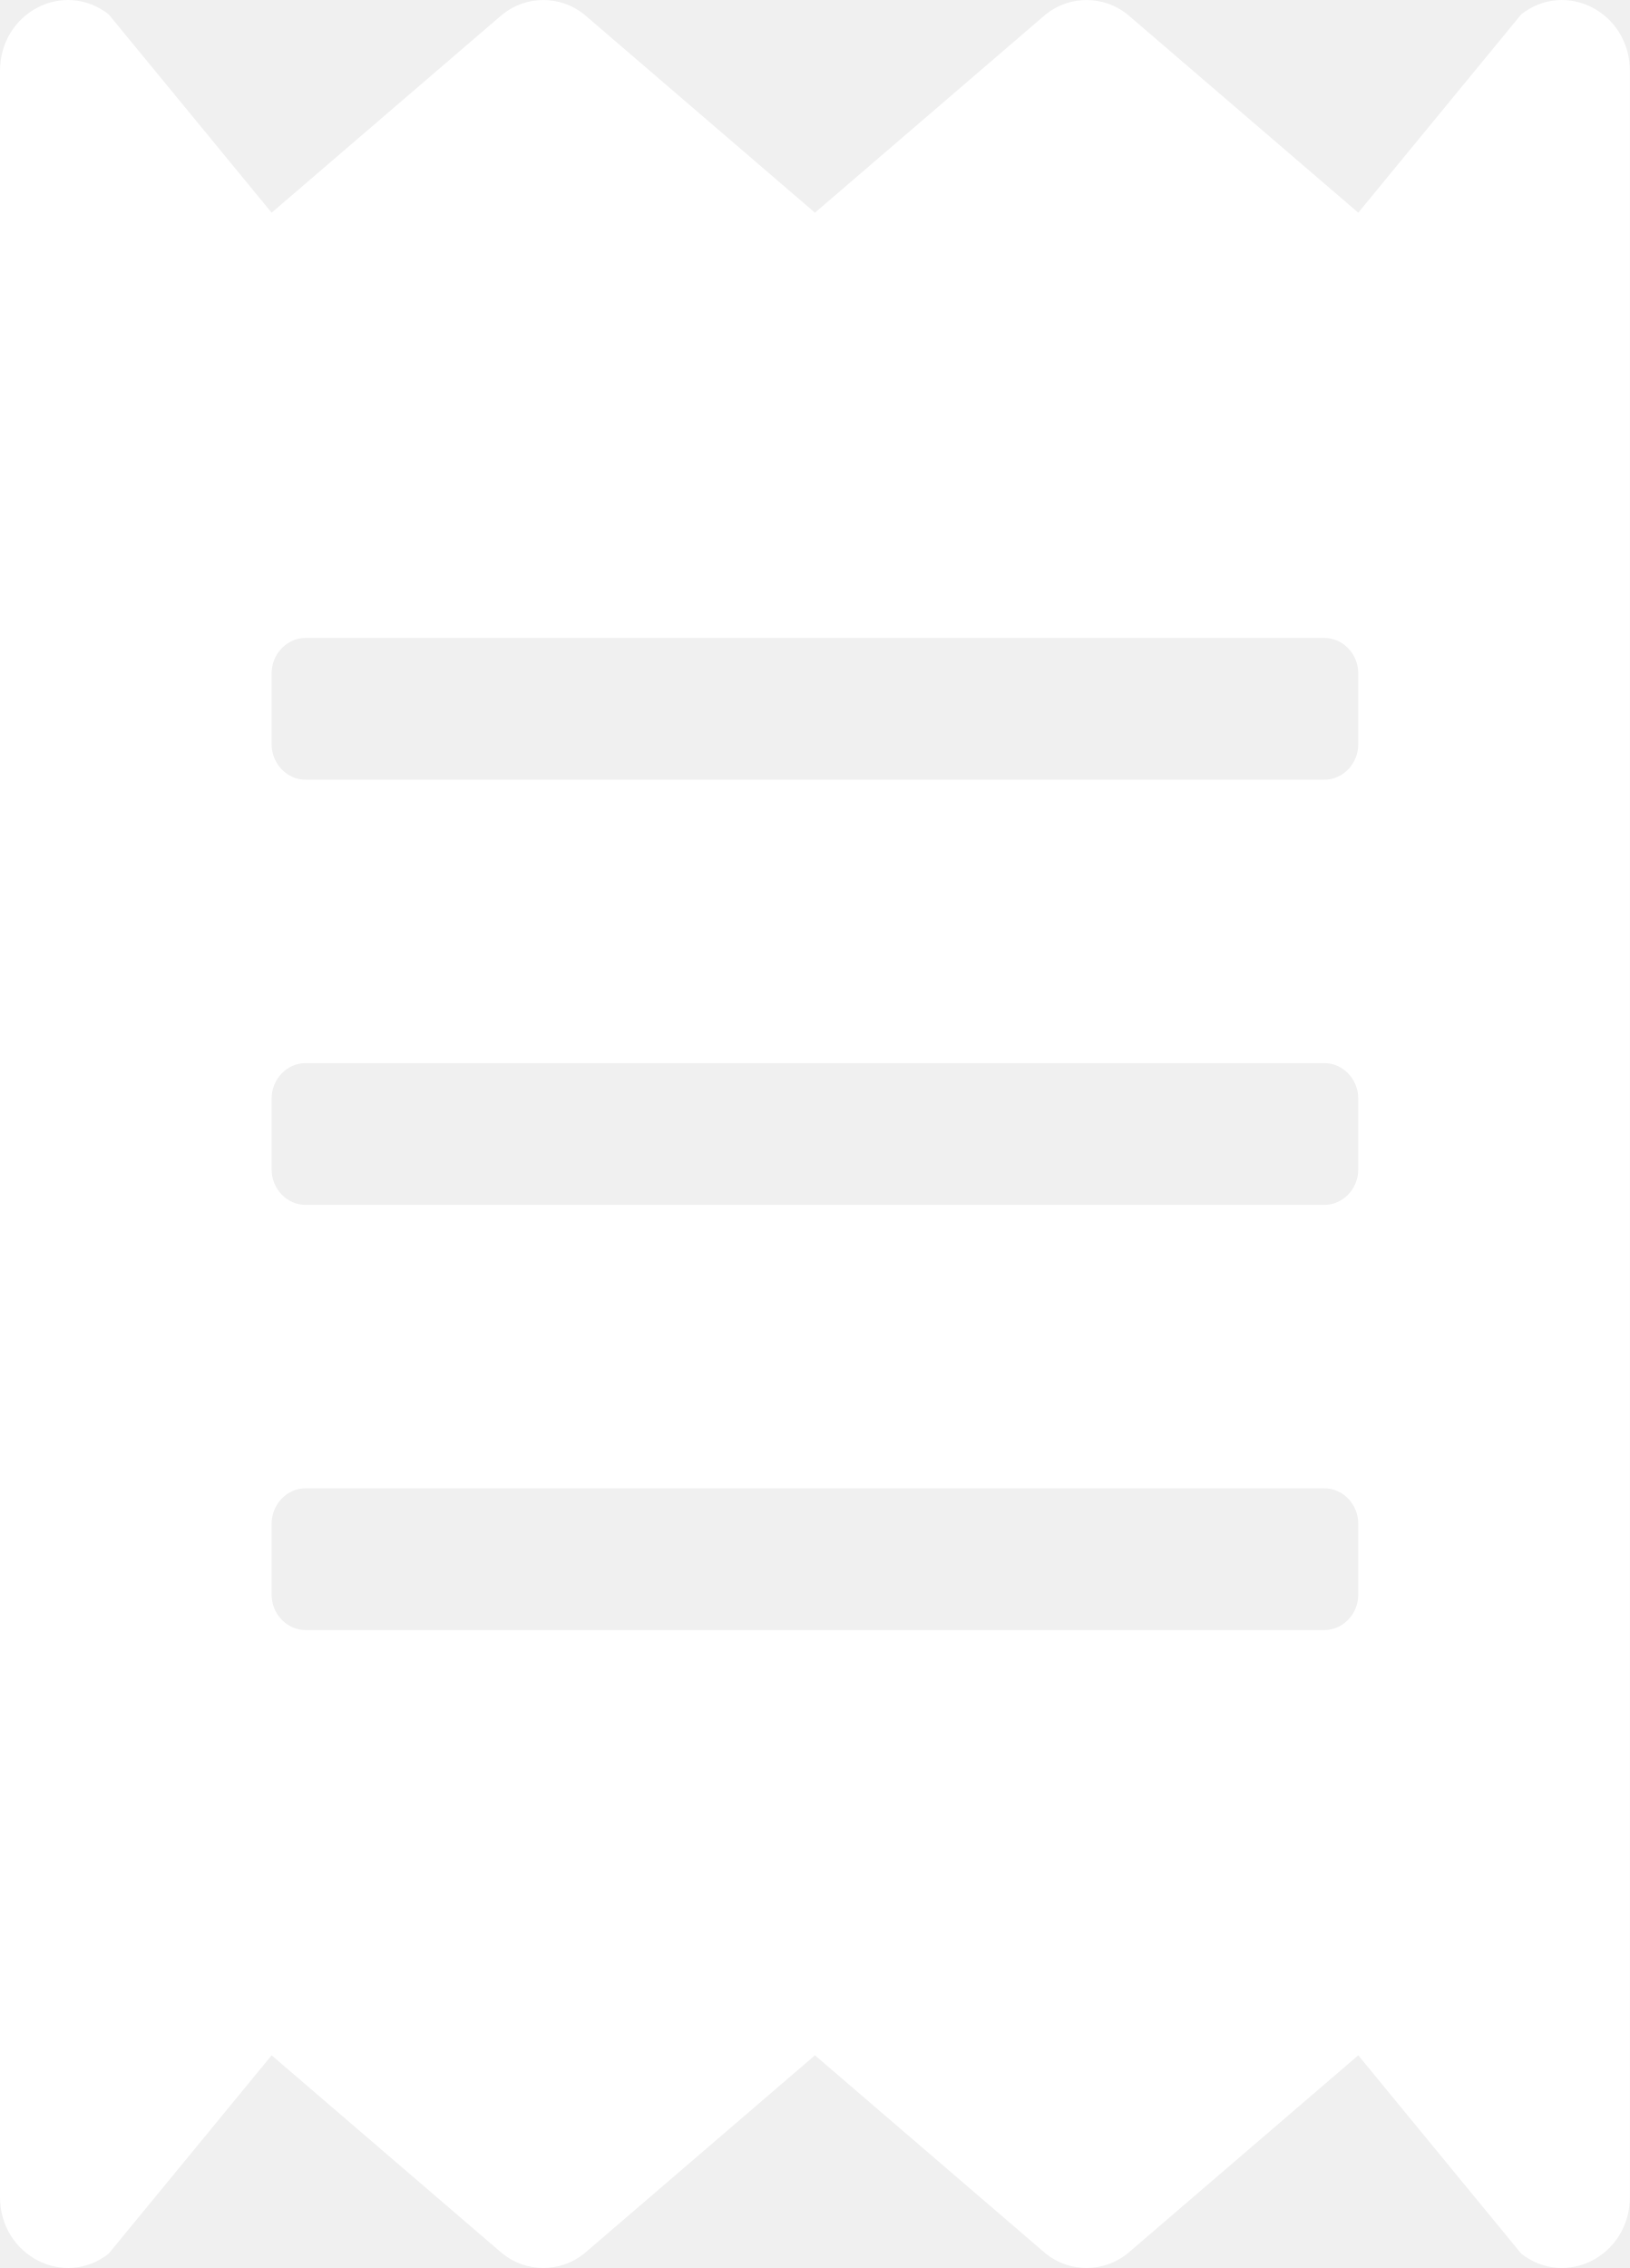
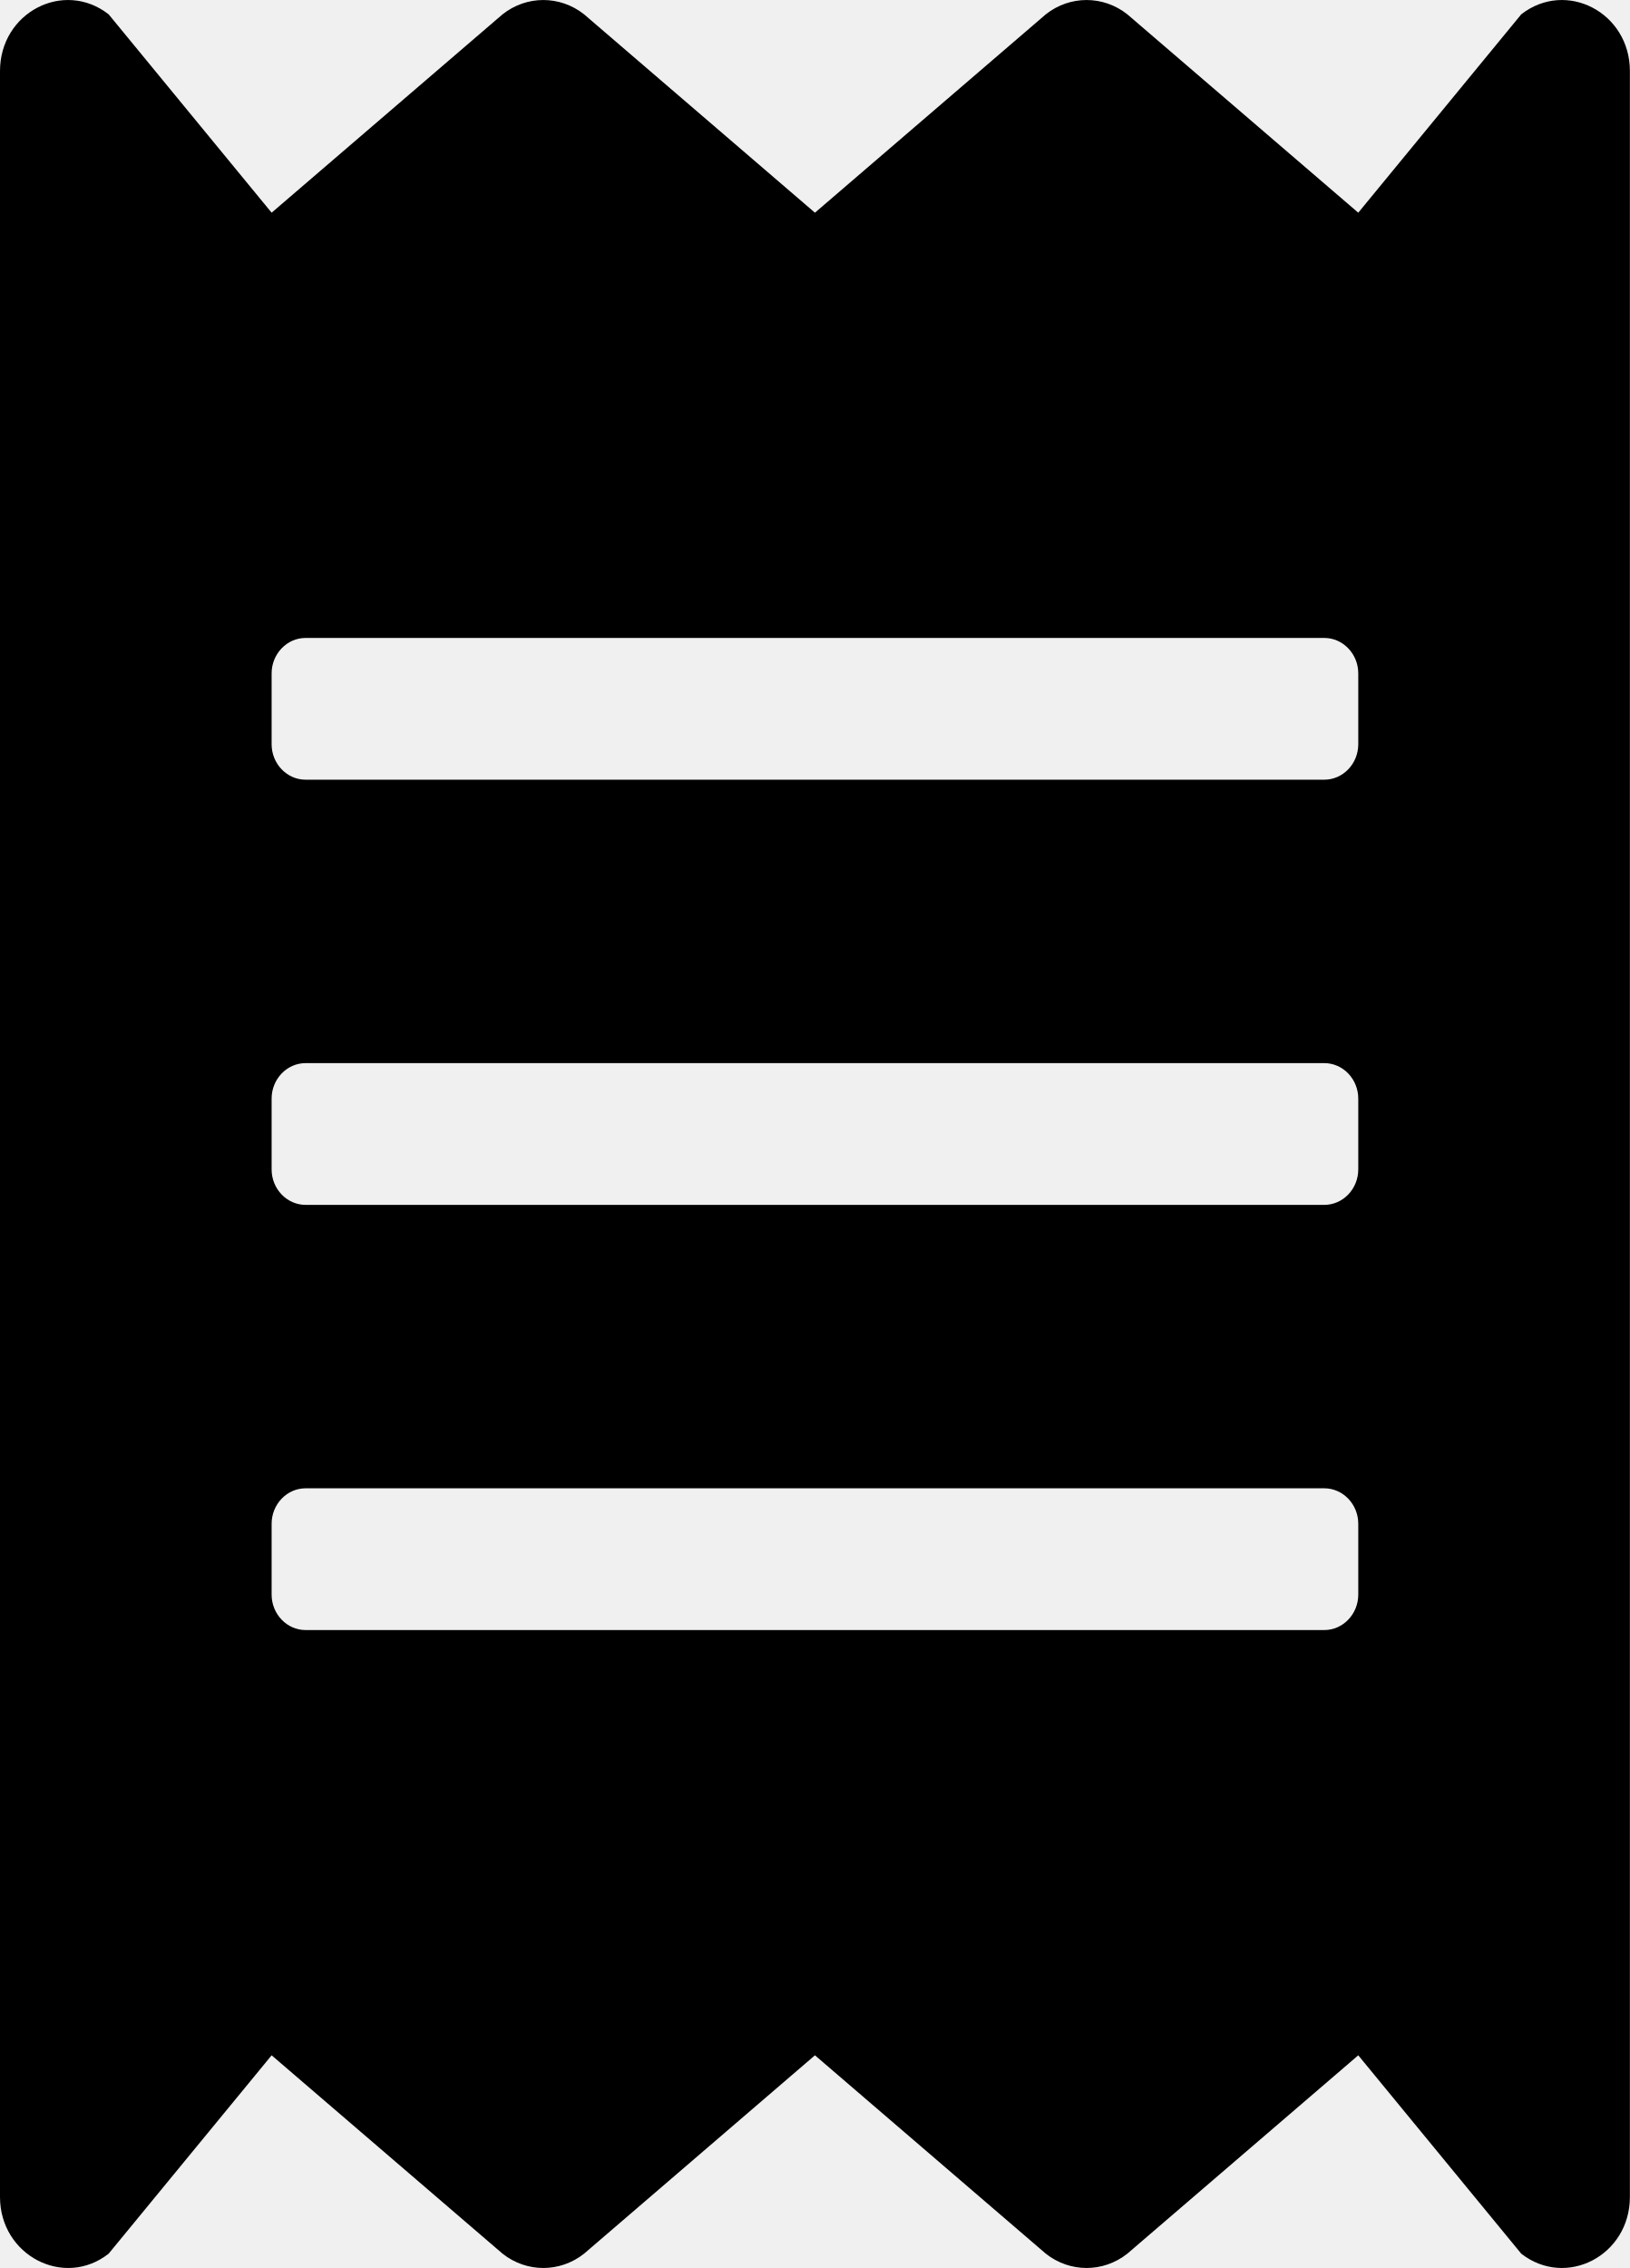
<svg xmlns="http://www.w3.org/2000/svg" width="23px" height="32px" viewBox="0 0 23 32" version="1.1">
  <g id="Page-1" stroke="none" stroke-width="1" fill="none" fill-rule="evenodd">
-     <g id="19-11-14-Ämnessida_steg1" transform="translate(-261, -1095)" fill="#FFFFFF" fill-rule="nonzero">
+     <g id="19-11-14-Ämnessida_steg1" transform="translate(-261, -1095)" fill="#000000" fill-rule="nonzero">
      <g id="receipt" transform="translate(272.5, 1111) scale(-1, 1) translate(-272.5, -1111) translate(261, 1095)">
        <path d="M21.467,0.202 L19.167,3.001 L15.908,0.202 C15.568,-0.067 15.098,-0.067 14.758,0.202 L11.5,3.001 L8.242,0.202 C7.902,-0.067 7.432,-0.067 7.092,0.202 L3.833,3.001 L1.533,0.202 C0.898,-0.292 0,0.177 0,1.002 L0,30.998 C0,31.823 0.898,32.292 1.533,31.798 L3.833,28.999 L7.092,31.798 C7.432,32.067 7.902,32.067 8.242,31.798 L11.5,28.999 L14.758,31.798 C15.098,32.067 15.568,32.067 15.908,31.798 L19.167,28.999 L21.467,31.798 C22.096,32.292 23,31.823 23,30.998 L23,1.002 C23,0.177 22.102,-0.292 21.467,0.202 Z M19.167,22.499 C19.167,22.774 18.951,22.999 18.688,22.999 L4.312,22.999 C4.049,22.999 3.833,22.774 3.833,22.499 L3.833,21.499 C3.833,21.224 4.049,20.999 4.312,20.999 L18.688,20.999 C18.951,20.999 19.167,21.224 19.167,21.499 L19.167,22.499 Z M19.167,16.5 C19.167,16.775 18.951,17 18.688,17 L4.312,17 C4.049,17 3.833,16.775 3.833,16.5 L3.833,15.5 C3.833,15.225 4.049,15 4.312,15 L18.688,15 C18.951,15 19.167,15.225 19.167,15.5 L19.167,16.5 Z M19.167,10.501 C19.167,10.776 18.951,11.001 18.688,11.001 L4.312,11.001 C4.049,11.001 3.833,10.776 3.833,10.501 L3.833,9.501 C3.833,9.226 4.049,9.001 4.312,9.001 L18.688,9.001 C18.951,9.001 19.167,9.226 19.167,9.501 L19.167,10.501 Z" id="Shape" />
      </g>
    </g>
  </g>
</svg>
